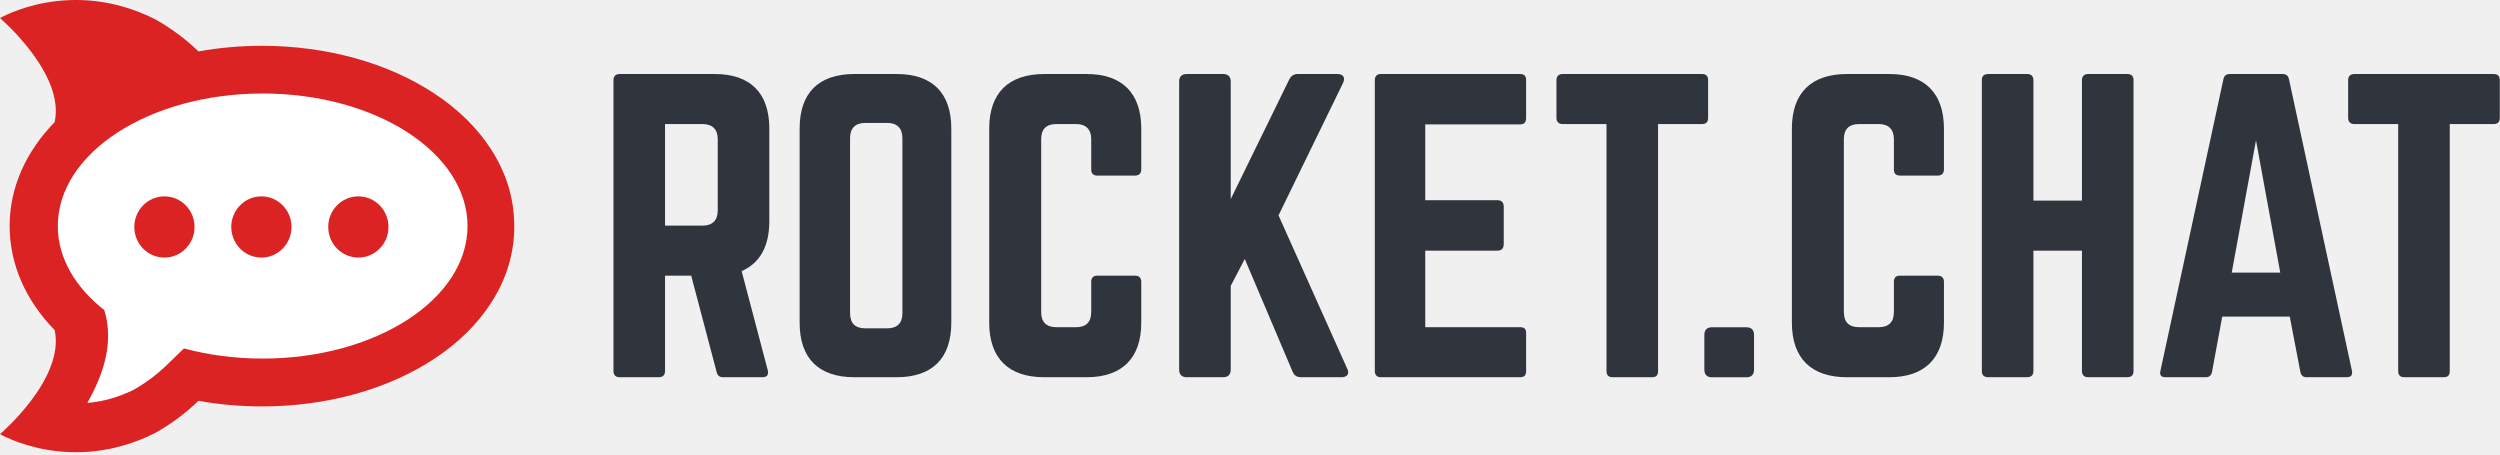
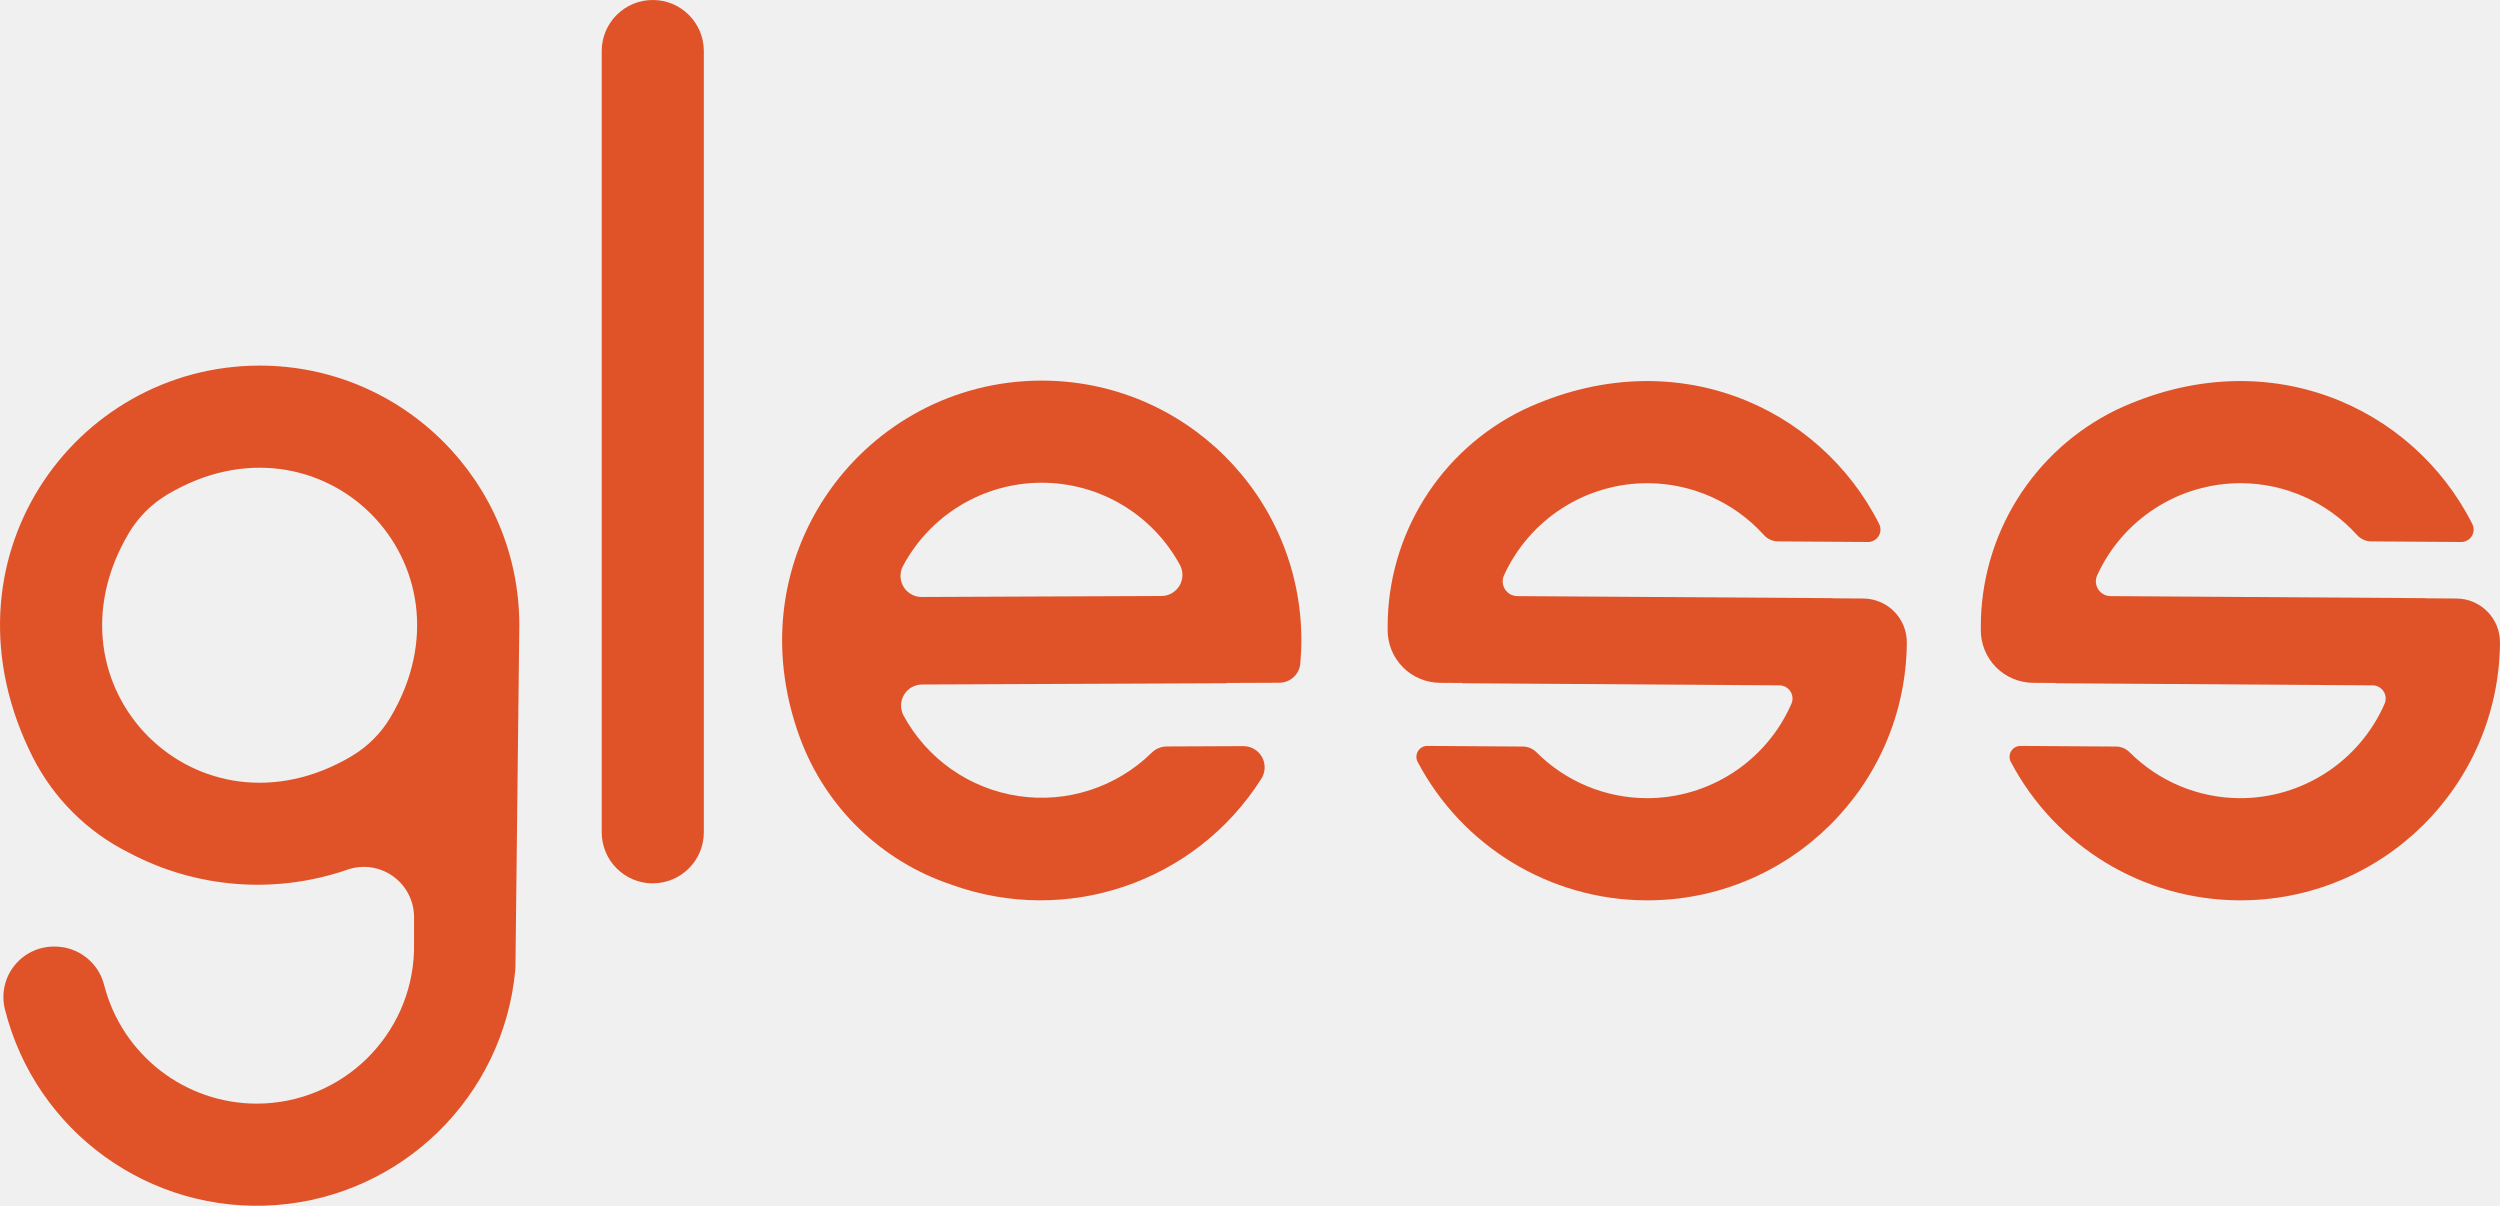
- <svg xmlns="http://www.w3.org/2000/svg" width="1000px" height="182px" viewBox="0 0 1000 182" version="1.1">
-   <g id="logo" stroke="none" stroke-width="1" fill="none" fill-rule="evenodd">
-     <g id="type" transform="translate(245.1547, 29.58178)" fill="#2F343D" fill-rule="nonzero">
-       <path d="M62.572,58.849 C62.572,69.006 58.78,75.677 51.501,78.859 L61.966,118.58 C62.42,120.403 61.512,121.308 59.842,121.308 L44.067,121.308 C42.551,121.308 41.794,120.552 41.489,119.186 L31.326,80.68 L20.86,80.68 L20.86,118.885 C20.86,120.403 19.952,121.308 18.434,121.308 L2.658,121.308 C1.142,121.308 0.232,120.398 0.232,118.885 L0.232,2.45 C0.232,0.935 1.142,0.024 2.658,0.024 L40.73,0.024 C54.987,0.024 62.572,7.606 62.572,21.855 L62.572,58.849 Z M35.877,60.666 C39.819,60.666 41.943,58.544 41.943,54.603 L41.943,26.101 C41.943,22.16 39.819,20.04 35.877,20.04 L20.86,20.04 L20.86,60.669 L35.877,60.666 Z" id="Shape" />
-       <path d="M74.698,21.855 C74.698,7.606 82.28,0.024 96.54,0.024 L113.528,0.024 C127.785,0.024 135.37,7.606 135.37,21.855 L135.37,99.478 C135.37,113.725 127.785,121.306 113.528,121.306 L96.54,121.306 C82.28,121.306 74.698,113.725 74.698,99.478 L74.698,21.855 Z M109.735,101.749 C113.677,101.749 115.801,99.778 115.801,95.686 L115.801,25.647 C115.801,21.706 113.677,19.584 109.735,19.584 L100.939,19.584 C96.996,19.584 94.872,21.706 94.872,25.647 L94.872,95.688 C94.872,99.778 96.996,101.749 100.939,101.749 L109.735,101.749 Z" id="Shape" />
-       <path d="M211.352,38.228 C211.352,39.746 210.442,40.653 208.928,40.653 L193.761,40.653 C192.091,40.653 191.334,39.746 191.334,38.228 L191.334,26.101 C191.334,22.16 189.212,20.04 185.27,20.04 L177.382,20.04 C173.288,20.04 171.315,22.16 171.315,26.101 L171.315,95.237 C171.315,99.329 173.437,101.295 177.382,101.295 L185.27,101.295 C189.212,101.295 191.334,99.326 191.334,95.237 L191.334,83.105 C191.334,81.587 192.091,80.68 193.761,80.68 L208.928,80.68 C210.449,80.68 211.352,81.587 211.352,83.105 L211.352,99.48 C211.352,113.727 203.616,121.308 189.513,121.308 L172.524,121.308 C158.267,121.308 150.531,113.727 150.531,99.48 L150.531,21.855 C150.531,7.606 158.267,0.024 172.524,0.024 L189.513,0.024 C203.618,0.024 211.352,7.606 211.352,21.855 L211.352,38.228 Z" id="Shape" />
-       <path d="M275.353,121.308 C273.529,121.308 272.472,120.552 271.862,119.037 L252.754,74.008 L247.139,84.774 L247.139,118.276 C247.139,120.247 246.079,121.308 244.107,121.308 L229.545,121.308 C227.572,121.308 226.51,120.247 226.51,118.276 L226.51,3.057 C226.51,1.088 227.572,0.024 229.545,0.024 L244.107,0.024 C246.077,0.024 247.139,1.086 247.139,3.057 L247.139,50.055 L270.497,2.299 C271.256,0.783 272.321,0.024 273.988,0.024 L289.912,0.024 C292.188,0.024 293.098,1.542 292.034,3.663 L266.252,56.572 L293.701,117.822 C294.763,119.793 293.853,121.308 291.428,121.308 L275.353,121.308 Z" id="Shape" />
-       <path d="M365.294,17.612 C365.294,19.127 364.686,20.189 362.867,20.189 L324.947,20.189 L324.947,50.509 L353.917,50.509 C355.438,50.509 356.344,51.419 356.344,53.085 L356.344,68.094 C356.344,69.763 355.433,70.673 353.917,70.673 L324.947,70.673 L324.947,101.295 L362.867,101.295 C364.691,101.295 365.294,102.054 365.294,103.721 L365.294,118.883 C365.294,120.398 364.686,121.304 362.867,121.304 L307.05,121.304 C305.683,121.304 304.772,120.394 304.772,118.883 L304.772,2.45 C304.772,0.935 305.683,0.024 307.05,0.024 L362.867,0.024 C364.691,0.024 365.294,0.935 365.294,2.45 L365.294,17.612 Z" id="Shape" />
-       <path d="M435.666,0.024 C437.333,0.024 438.092,0.935 438.092,2.45 L438.092,17.612 C438.092,19.127 437.333,20.037 435.666,20.037 L418.071,20.037 L418.071,118.883 C418.071,120.55 417.315,121.304 415.647,121.304 L399.872,121.304 C398.351,121.304 397.445,120.55 397.445,118.883 L397.445,20.037 L379.853,20.037 C378.333,20.037 377.427,19.127 377.427,17.612 L377.427,2.45 C377.427,0.935 378.337,0.024 379.853,0.024 L435.666,0.024 Z" id="Shape" />
-       <path d="M436.586,104.357 C436.586,102.385 437.648,101.326 439.621,101.326 L453.424,101.326 C455.396,101.326 456.456,102.385 456.456,104.357 L456.456,118.301 C456.456,120.275 455.396,121.334 453.424,121.334 L439.621,121.334 C437.648,121.334 436.586,120.275 436.586,118.301 L436.586,104.357 Z" id="Shape" />
-       <path d="M532.423,38.228 C532.423,39.746 531.51,40.653 529.996,40.653 L514.829,40.653 C513.161,40.653 512.404,39.746 512.404,38.228 L512.404,26.101 C512.404,22.16 510.283,20.04 506.34,20.04 L498.453,20.04 C494.356,20.04 492.386,22.16 492.386,26.101 L492.386,95.237 C492.386,99.329 494.508,101.295 498.453,101.295 L506.34,101.295 C510.283,101.295 512.404,99.326 512.404,95.237 L512.404,83.105 C512.404,81.587 513.161,80.68 514.829,80.68 L529.996,80.68 C531.517,80.68 532.423,81.587 532.423,83.105 L532.423,99.48 C532.423,113.727 524.687,121.308 510.581,121.308 L493.592,121.308 C479.335,121.308 471.599,113.727 471.599,99.48 L471.599,21.855 C471.599,7.606 479.335,0.024 493.592,0.024 L510.581,0.024 C524.689,0.024 532.423,7.606 532.423,21.855 L532.423,38.228 Z" id="Shape" />
-       <path d="M587.627,2.45 C587.627,0.935 588.535,0.024 590.051,0.024 L605.673,0.024 C607.494,0.024 608.249,0.935 608.249,2.45 L608.249,118.883 C608.249,120.398 607.492,121.304 605.673,121.304 L590.051,121.304 C588.531,121.304 587.627,120.394 587.627,118.883 L587.627,70.673 L568.212,70.673 L568.212,118.885 C568.212,120.403 567.301,121.308 565.785,121.308 L550.166,121.308 C548.342,121.308 547.586,120.398 547.586,118.885 L547.586,2.45 C547.586,0.935 548.342,0.024 550.166,0.024 L565.785,0.024 C567.306,0.024 568.212,0.935 568.212,2.45 L568.212,50.66 L587.627,50.66 L587.627,2.45 Z" id="Shape" />
-       <path d="M677.417,121.308 C676.052,121.308 675.295,120.552 674.99,119.186 L670.745,97.055 L643.745,97.055 L639.653,119.186 C639.348,120.552 638.591,121.308 637.226,121.308 L620.999,121.308 C619.332,121.308 618.573,120.398 619.024,118.732 L644.203,2.147 C644.508,0.632 645.417,0.024 646.781,0.024 L667.866,0.024 C669.231,0.024 670.142,0.632 670.444,2.147 L695.624,118.732 C695.929,120.398 695.321,121.308 693.502,121.308 L677.417,121.308 Z M657.242,26.555 L647.536,79.464 L666.951,79.464 L657.242,26.555 Z" id="Shape" />
-       <path d="M752.339,0.024 C754.007,0.024 754.766,0.935 754.766,2.45 L754.766,17.612 C754.766,19.127 754.007,20.037 752.339,20.037 L734.747,20.037 L734.747,118.883 C734.747,120.55 733.988,121.304 732.321,121.304 L716.545,121.304 C715.029,121.304 714.121,120.55 714.121,118.883 L714.121,20.037 L696.529,20.037 C695.011,20.037 694.105,19.127 694.105,17.612 L694.105,2.45 C694.105,0.935 695.016,0.024 696.529,0.024 L752.339,0.024 Z" id="Shape" />
-     </g>
-     <g id="icon">
-       <path d="M180.33,70.211 L180.334,70.217 C180.333,70.216 180.333,70.215 180.332,70.214 C180.331,70.213 180.331,70.212 180.33,70.211 Z M61.954,7.644 C68.293,11.165 74.285,15.619 79.402,20.57 C87.65,19.076 96.155,18.323 104.783,18.323 C130.613,18.323 155.101,25.098 173.733,37.398 C183.382,43.771 191.051,51.332 196.526,59.873 C202.622,69.391 205.712,79.625 205.712,90.592 C205.712,101.264 202.622,111.503 196.526,121.019 C191.051,129.564 183.382,137.123 173.733,143.496 C155.101,155.795 130.615,162.567 104.783,162.567 C96.155,162.567 87.652,161.814 79.402,160.322 C74.283,165.271 68.293,169.727 61.954,173.247 C28.086,190.209 0,173.646 0,173.646 C0,173.646 26.113,151.477 21.866,132.043 C10.183,120.068 3.852,105.625 3.852,90.302 C3.852,75.267 10.185,60.824 21.866,48.847 C26.112,29.418 0.009,7.253 2.14766577e-06,7.245 C0.008,7.24 28.091,-9.317 61.954,7.644 Z" id="rocket" fill="#DB2323" fill-rule="nonzero" />
-       <path d="M41.697,124.026 C30.089,114.879 23.121,103.173 23.121,90.414 C23.121,61.136 59.809,37.402 105.066,37.402 C150.323,37.402 187.011,61.136 187.011,90.414 C187.011,119.691 150.323,143.425 105.066,143.425 C93.912,143.425 83.279,141.983 73.587,139.372 L66.501,146.206 C62.651,149.919 58.138,153.28 53.434,155.928 C47.199,158.989 41.043,160.66 34.951,161.17 C35.295,160.545 35.611,159.912 35.951,159.286 C43.051,146.208 44.966,134.455 41.697,124.026 Z" id="bubble" fill="#FFF" />
-       <path d="M65.77,103.026 C59.117,103.026 53.723,97.546 53.723,90.785 C53.723,84.025 59.117,78.545 65.77,78.545 C72.424,78.545 77.818,84.025 77.818,90.785 C77.818,97.546 72.424,103.026 65.77,103.026 Z M104.556,103.026 C97.903,103.026 92.509,97.546 92.509,90.785 C92.509,84.025 97.903,78.545 104.556,78.545 C111.21,78.545 116.603,84.025 116.603,90.785 C116.603,97.546 111.21,103.026 104.556,103.026 Z M143.342,103.026 C136.689,103.026 131.295,97.546 131.295,90.785 C131.295,84.025 136.689,78.545 143.342,78.545 C149.996,78.545 155.389,84.025 155.389,90.785 C155.389,97.546 149.996,103.026 143.342,103.026 Z" id="circles" fill="#DB2323" fill-rule="nonzero" />
+ <svg xmlns="http://www.w3.org/2000/svg" width="243.271" height="117.331" viewBox="0 0 243.271 117.331">
+   <defs>
+     <style>
+       .cls-1 {
+         fill: #e05329;
+       }
+ 
+       .cls-2 {
+         clip-path: url(#clip-path);
+       }
+     </style>
+     <clipPath id="clip-path">
+       <path id="Pfad_25" data-name="Pfad 25" class="cls-1" d="M0,43.086H243.271V-74.244H0Z" transform="translate(0 74.244)" />
+     </clipPath>
+   </defs>
+   <g id="Symbol_3_1" data-name="Symbol 3 – 1" transform="translate(-58.729 -145.919)">
+     <g id="Gruppe_25" data-name="Gruppe 25" class="cls-2" transform="translate(58.729 145.919)">
+       <g id="Gruppe_20" data-name="Gruppe 20" transform="translate(58.552 0)">
+         <path id="Pfad_20" data-name="Pfad 20" class="cls-1" d="M1.825,31.564h0A4.968,4.968,0,0,0,6.793,26.6V-49.421A4.967,4.967,0,0,0,1.825-54.39a4.968,4.968,0,0,0-4.969,4.969V26.6a4.969,4.969,0,0,0,4.969,4.969" transform="translate(3.144 54.39)" />
+       </g>
+       <g id="Gruppe_21" data-name="Gruppe 21" transform="translate(76.105 37.036)">
+         <path id="Pfad_21" data-name="Pfad 21" class="cls-1" d="M4.992,7.732A2.05,2.05,0,0,1,3.146,4.748a15.3,15.3,0,0,1,26.976-.112,2.05,2.05,0,0,1-1.821,3ZM16.558-13.323C-.423-13.252-13.421,3.557-6.875,21.41A23.721,23.721,0,0,0,7.871,35.726a25.438,25.438,0,0,0,30.156-10.3,2.064,2.064,0,0,0-1.737-3.181l-7.477.032a2.117,2.117,0,0,0-1.467.624A15.278,15.278,0,0,1,3.206,19.249a2.051,2.051,0,0,1,1.822-3l29.6-.123,0-.028,5.152-.021a2.051,2.051,0,0,0,2.042-1.846c.073-.789.111-1.587.106-2.4A25.266,25.266,0,0,0,16.558-13.323" transform="translate(8.601 13.323)" />
+       </g>
+       <g id="Gruppe_22" data-name="Gruppe 22" transform="translate(0 35.576)">
+         <path id="Pfad_22" data-name="Pfad 22" class="cls-1" d="M12.58,13.947C-2.41,22.879-18.058,7.231-9.126-7.759A10.749,10.749,0,0,1-5.4-11.484C9.588-20.416,25.237-4.767,16.3,10.222a10.749,10.749,0,0,1-3.725,3.725M3.589-24.033c-18.073,0-31.714,18.975-22.085,38.089a21,21,0,0,0,9.352,9.305A26.723,26.723,0,0,0,12.1,25.025a4.887,4.887,0,0,1,6.513,4.619v3.213A15.335,15.335,0,0,1,3.309,47.784a15.351,15.351,0,0,1-14.841-11.5A4.954,4.954,0,0,0-16.3,32.5h-.126A4.91,4.91,0,0,0-21.2,38.6a25.265,25.265,0,0,0,49.659-3.758c.014-.152.021-.307.022-.46l.376-33.149A25.266,25.266,0,0,0,3.589-24.033" transform="translate(21.677 24.033)" />
+       </g>
+       <g id="Gruppe_23" data-name="Gruppe 23" transform="translate(192.747 37.08)">
+         <path id="Pfad_23" data-name="Pfad 23" class="cls-1" d="M15.9,7.763V7.749l-30.668-.2a1.434,1.434,0,0,1-1.32-2A15.33,15.33,0,0,1-2.042-3.438,15.288,15.288,0,0,1,9.2,1.594a1.87,1.87,0,0,0,1.369.632l8.774.058A1.21,1.21,0,0,0,20.426.527C14.639-10.948.357-17.424-14.215-10.575A23.46,23.46,0,0,0-27.4,10.614V10.8a5.121,5.121,0,0,0,5.078,5.187l2.206.014v.028l30.834.205a1.282,1.282,0,0,1,1.179,1.778,15.337,15.337,0,0,1-14.139,9.2,15.249,15.249,0,0,1-10.672-4.46,1.883,1.883,0,0,0-1.31-.564l-9.318-.062a1.06,1.06,0,0,0-.934,1.563A25.251,25.251,0,0,0-2.312,37.153a25.264,25.264,0,0,0,25.432-25.1A4.26,4.26,0,0,0,18.9,7.784Z" transform="translate(27.403 13.377)" />
+       </g>
+       <g id="Gruppe_24" data-name="Gruppe 24" transform="translate(135.027 37.08)">
+         <path id="Pfad_24" data-name="Pfad 24" class="cls-1" d="M15.9,7.763V7.749l-30.668-.2a1.434,1.434,0,0,1-1.32-2A15.33,15.33,0,0,1-2.042-3.438,15.291,15.291,0,0,1,9.2,1.594a1.87,1.87,0,0,0,1.369.632l8.774.058A1.21,1.21,0,0,0,20.426.527C14.639-10.948.357-17.424-14.215-10.575A23.46,23.46,0,0,0-27.4,10.614V10.8a5.121,5.121,0,0,0,5.078,5.187l2.206.014v.028l30.834.205a1.282,1.282,0,0,1,1.179,1.778,15.337,15.337,0,0,1-14.139,9.2,15.249,15.249,0,0,1-10.672-4.46,1.883,1.883,0,0,0-1.31-.564l-9.318-.062a1.06,1.06,0,0,0-.934,1.563A25.251,25.251,0,0,0-2.312,37.153a25.264,25.264,0,0,0,25.432-25.1A4.26,4.26,0,0,0,18.9,7.784Z" transform="translate(27.403 13.377)" />
+       </g>
    </g>
  </g>
</svg>
